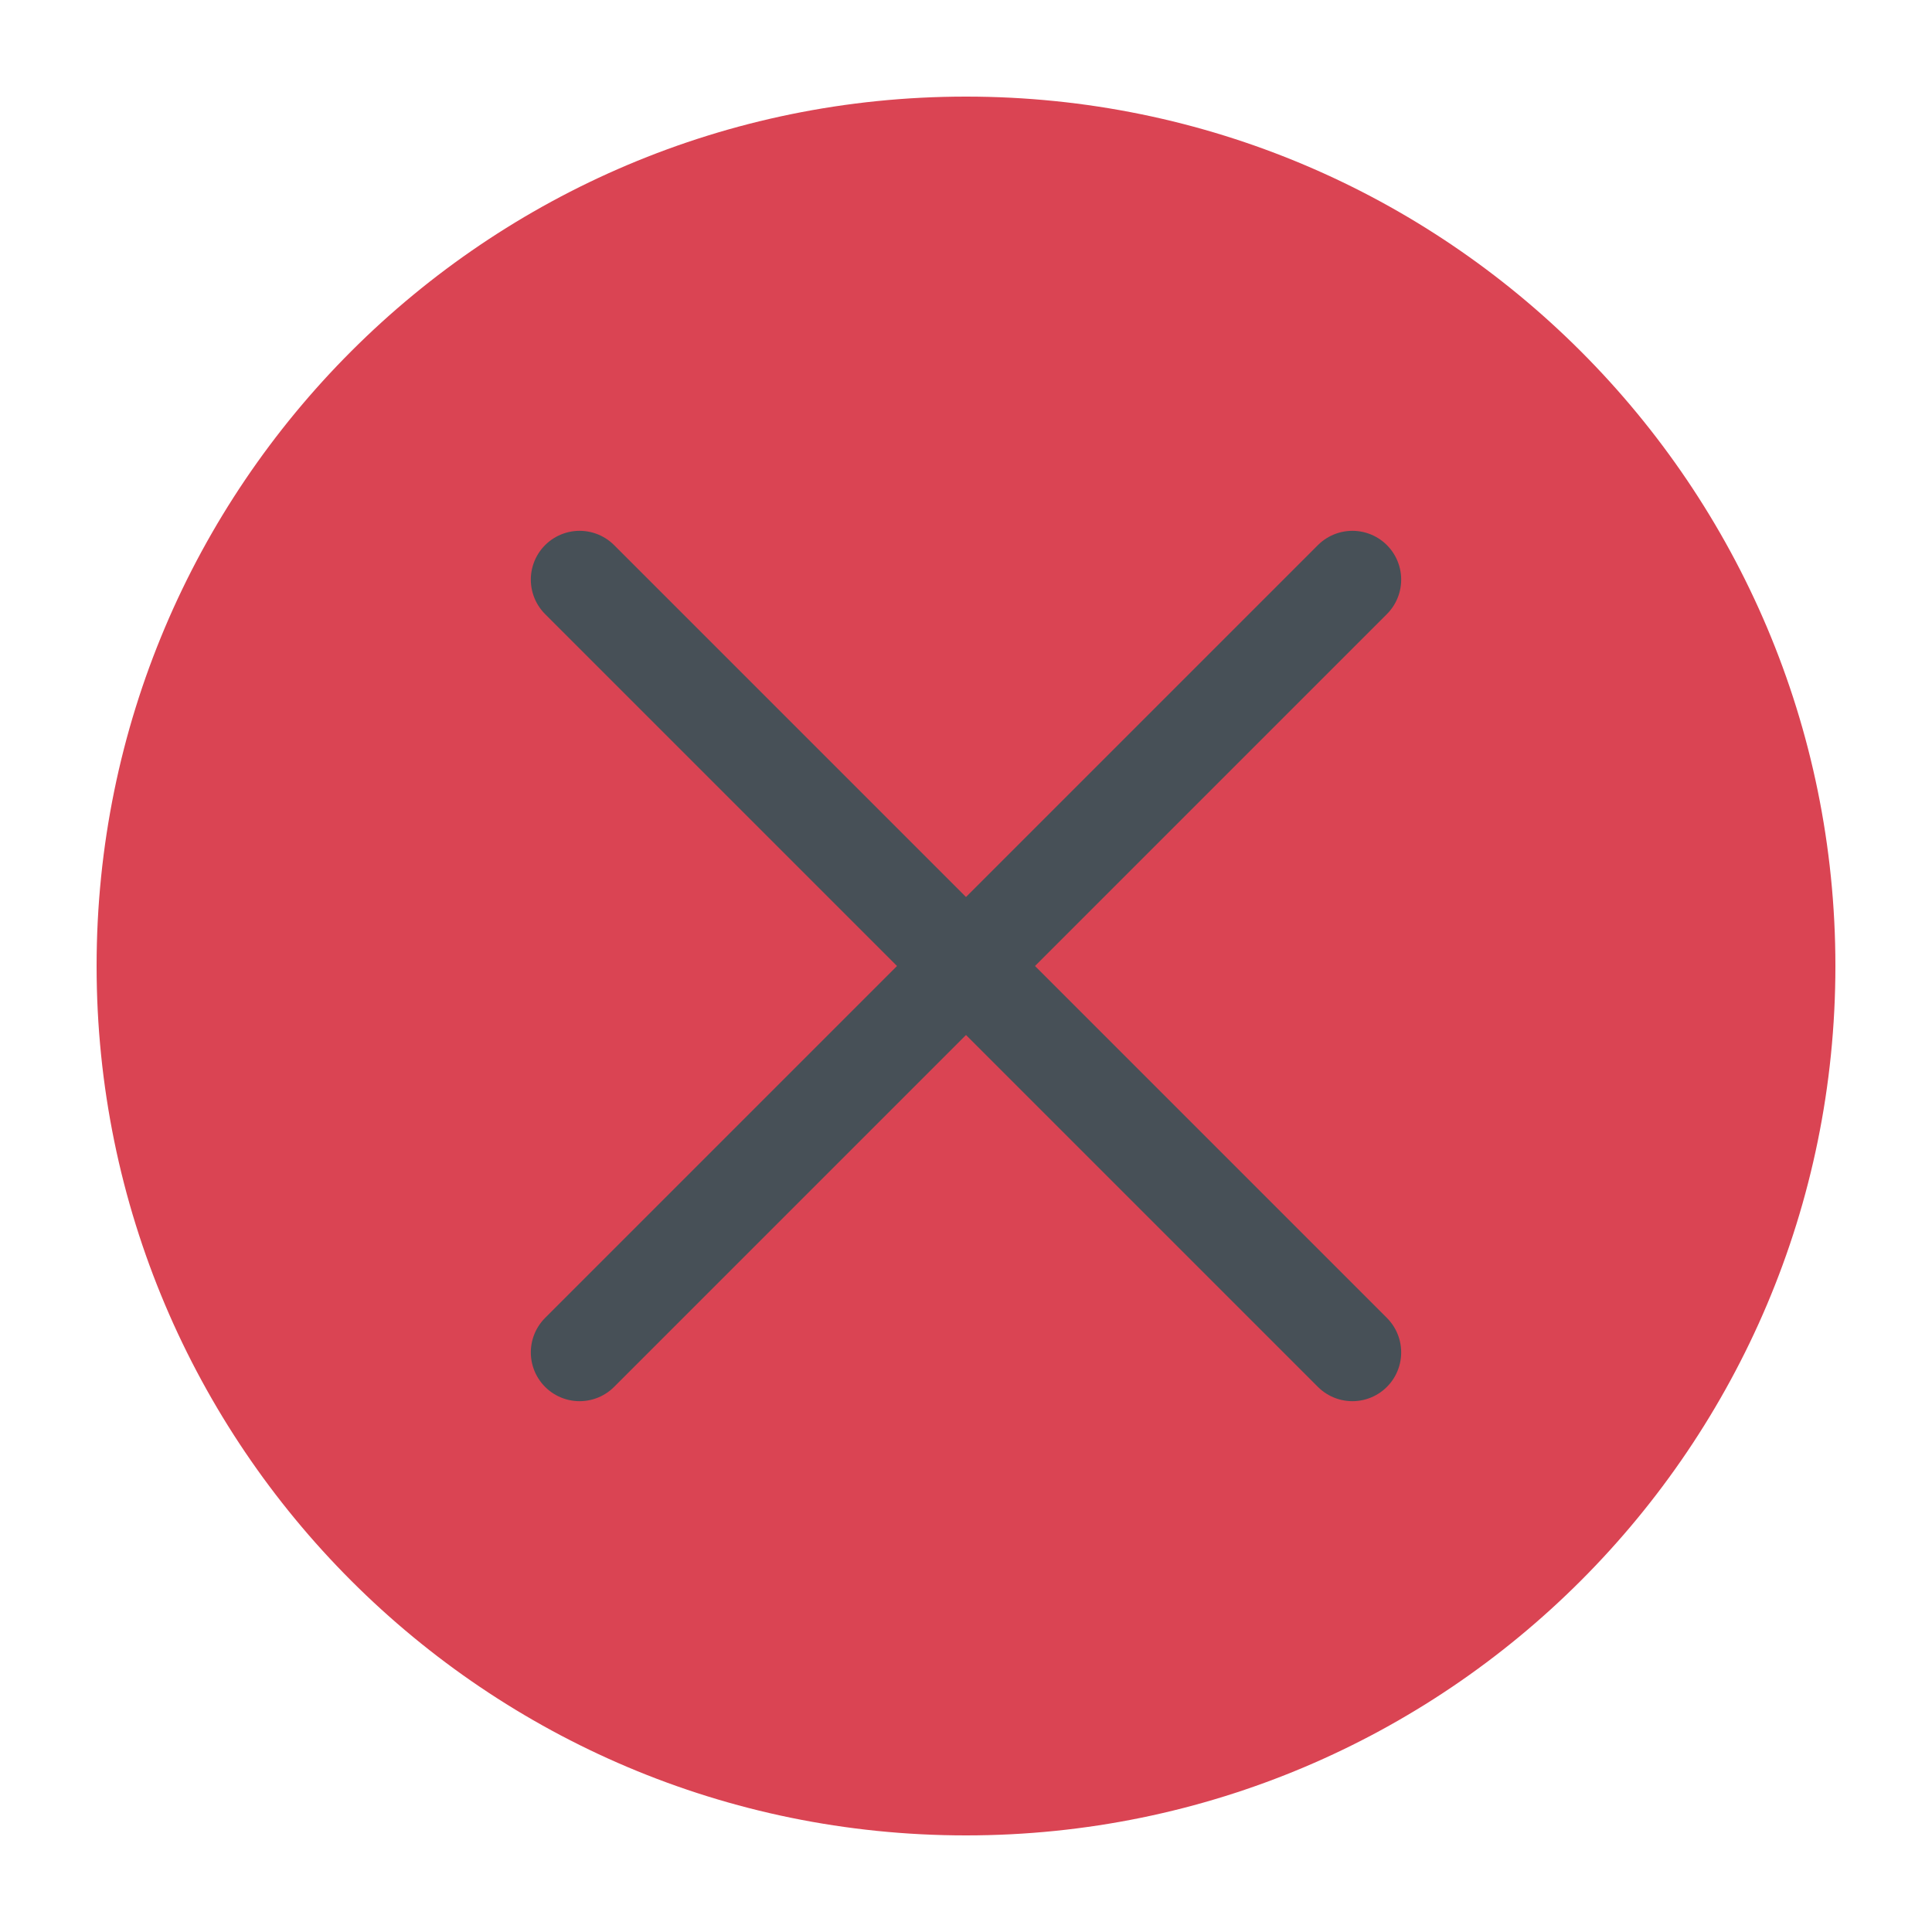
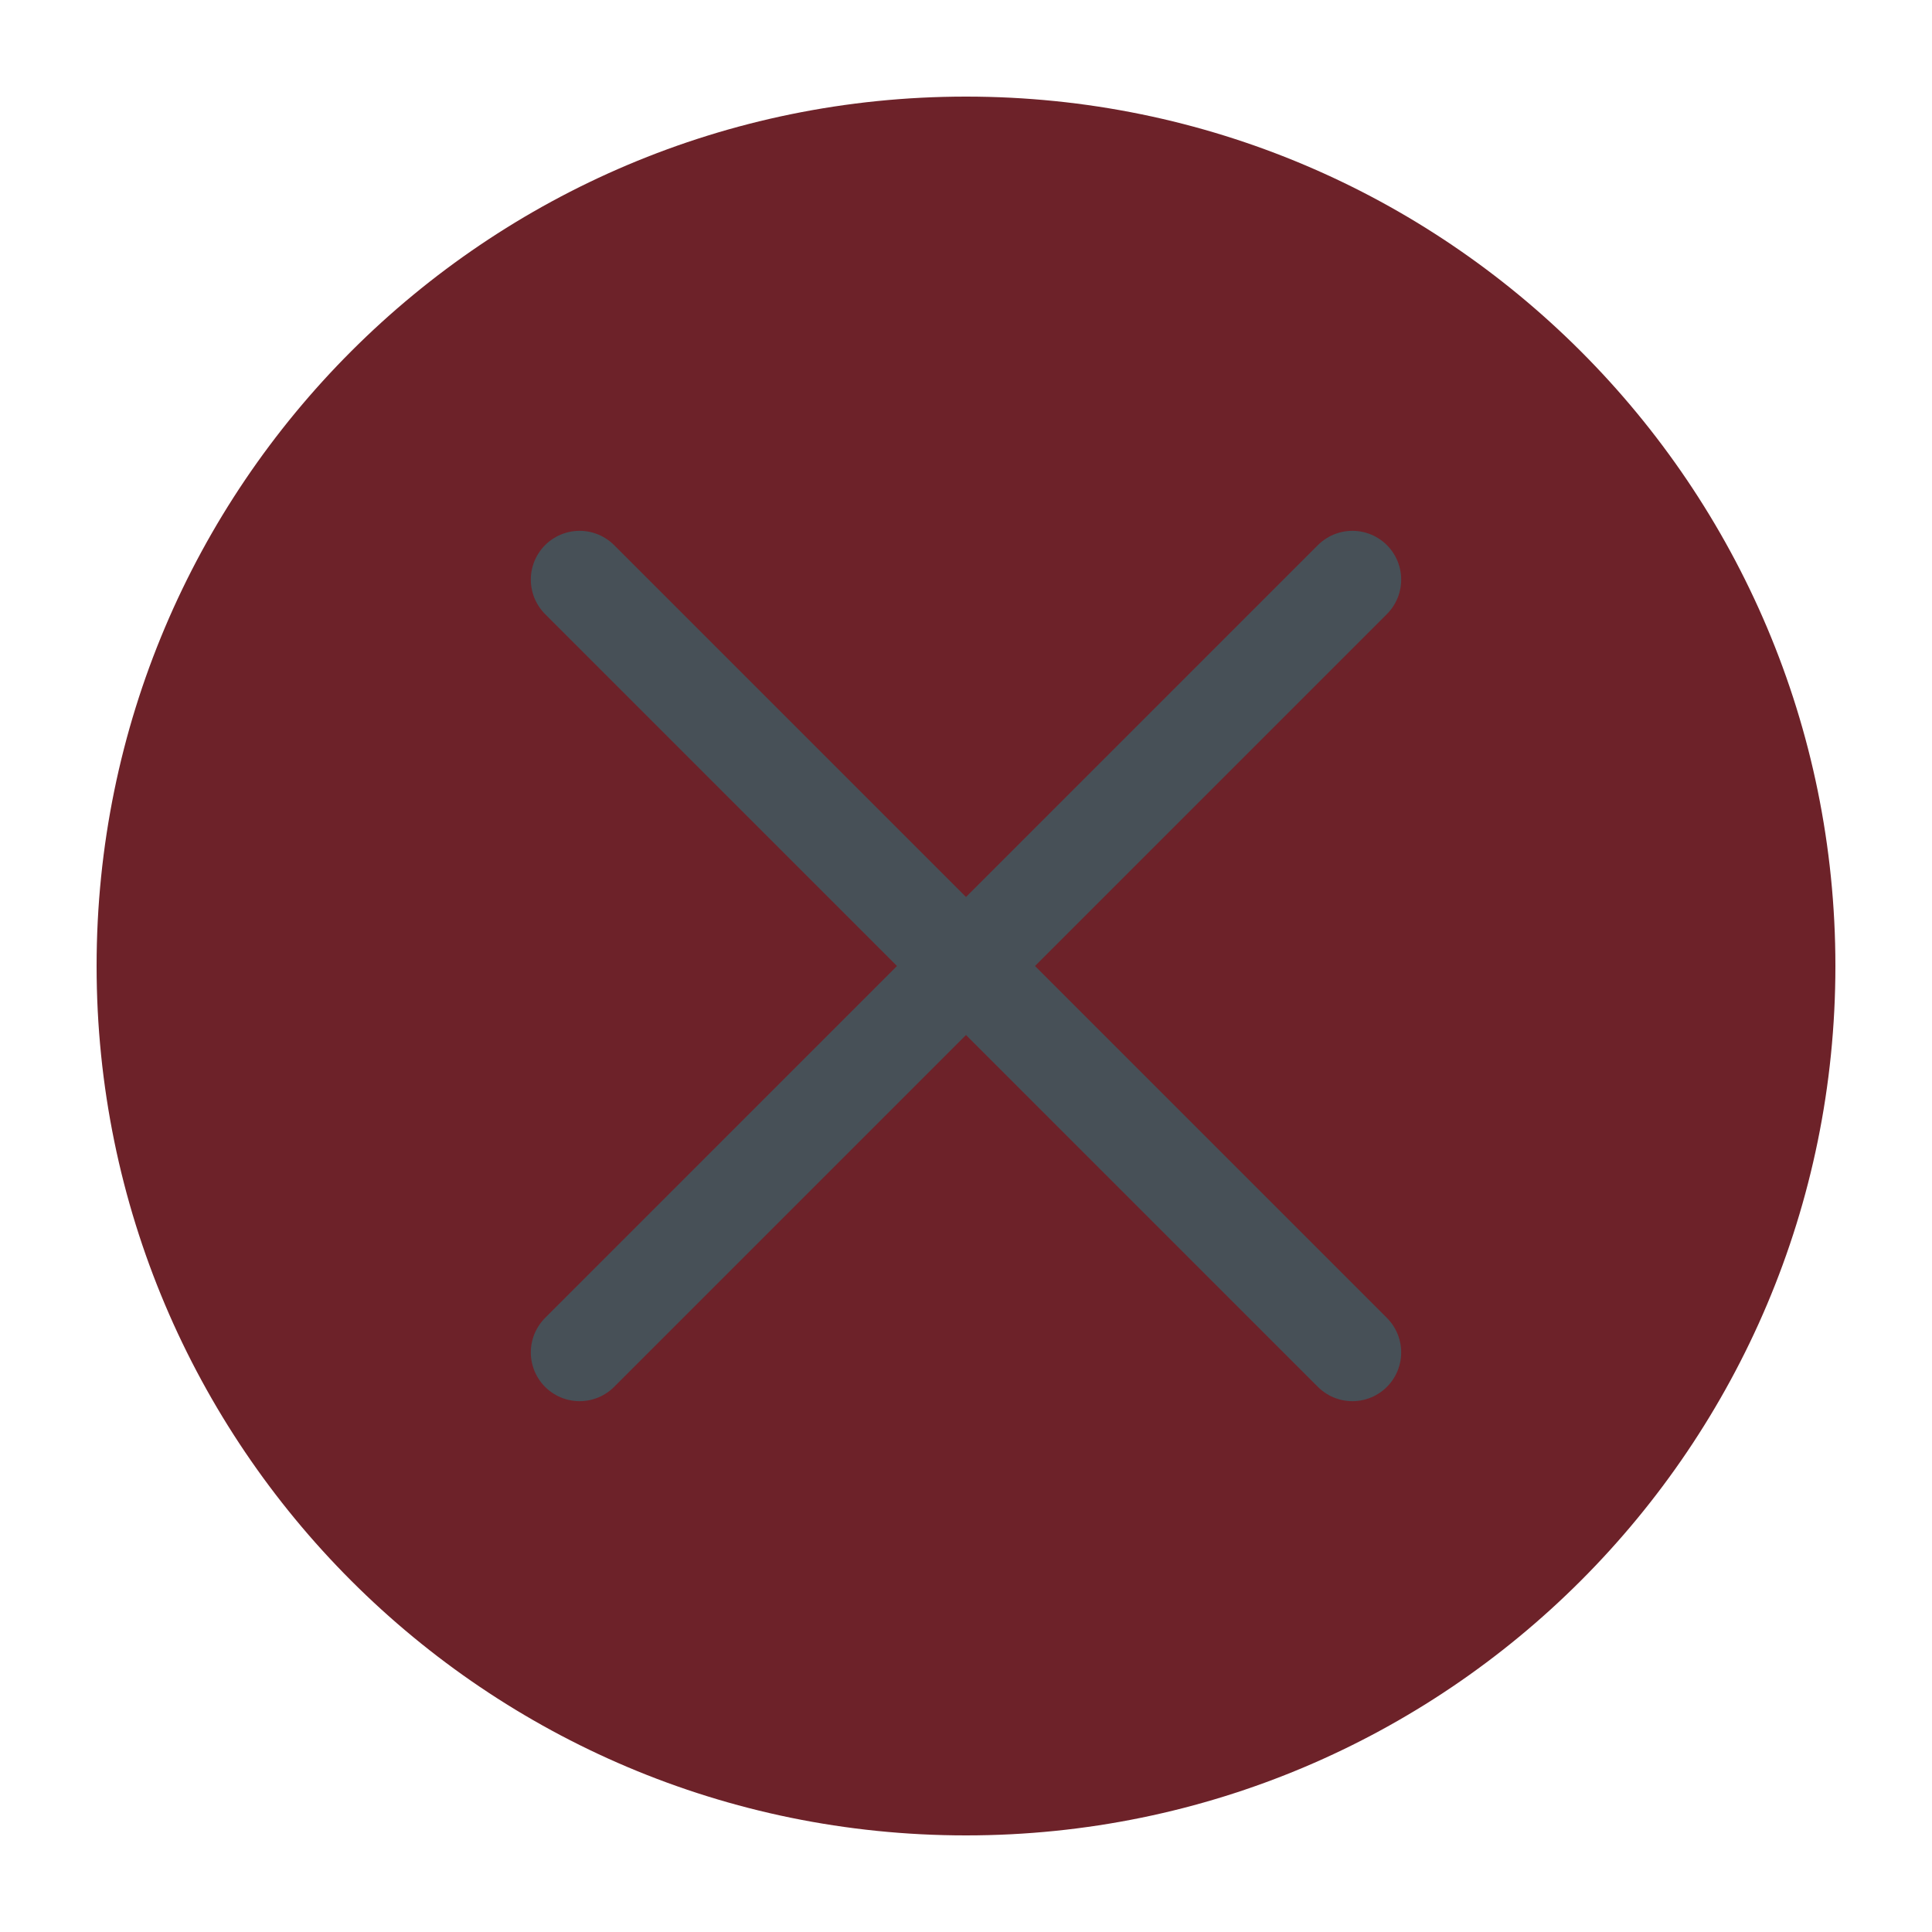
<svg xmlns="http://www.w3.org/2000/svg" viewBox="0 0 50 50" version="1.2" baseProfile="tiny">
  <defs>
</defs>
  <g fill="none" stroke="black" stroke-width="1" fill-rule="evenodd" stroke-linecap="square" stroke-linejoin="bevel">
-     <g fill="#da4453" fill-opacity="1" stroke="none" transform="matrix(2.5,0,0,2.5,2.5,2.5)" font-family="Sans Serif" font-size="10" font-weight="400" font-style="normal">
+     <g fill="#6d2229" fill-opacity="1" stroke="none" transform="matrix(2.5,0,0,2.5,2.5,2.5)" font-family="Sans Serif" font-size="10" font-weight="400" font-style="normal">
      <circle cx="9" cy="9" r="9" />
    </g>
    <g fill="none" stroke="#475057" stroke-opacity="1" stroke-width="1.01" stroke-linecap="round" stroke-linejoin="miter" stroke-miterlimit="2" transform="matrix(2.5,0,0,2.5,2.5,2.5)" font-family="Sans Serif" font-size="10" font-weight="400" font-style="normal">
      <polyline fill="none" vector-effect="none" points="5,5 13,13 " />
      <polyline fill="none" vector-effect="none" points="13,5 5,13 " />
    </g>
    <g fill="none" stroke="#000000" stroke-opacity="1" stroke-width="1" stroke-linecap="square" stroke-linejoin="bevel" transform="matrix(1,0,0,1,0,0)" font-family="Sans Serif" font-size="10" font-weight="400" font-style="normal">
</g>
  </g>
</svg>
